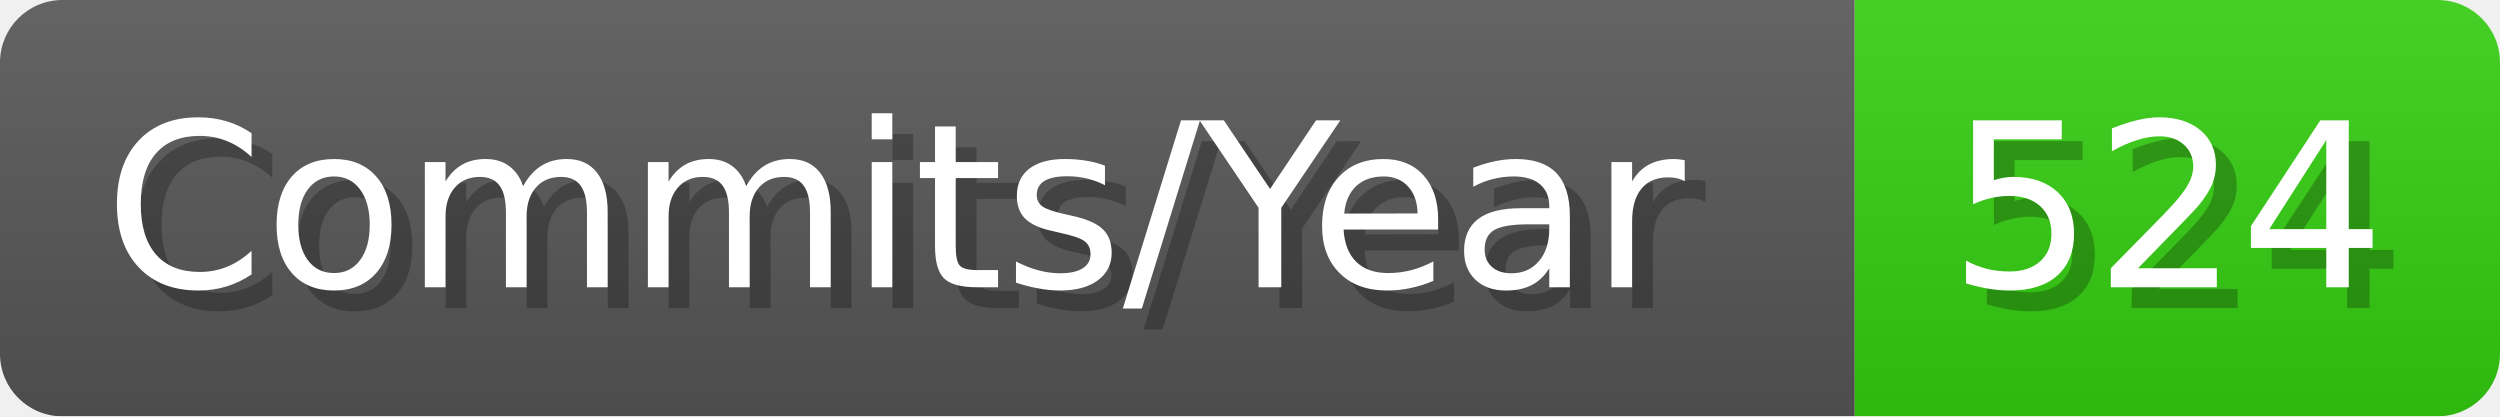
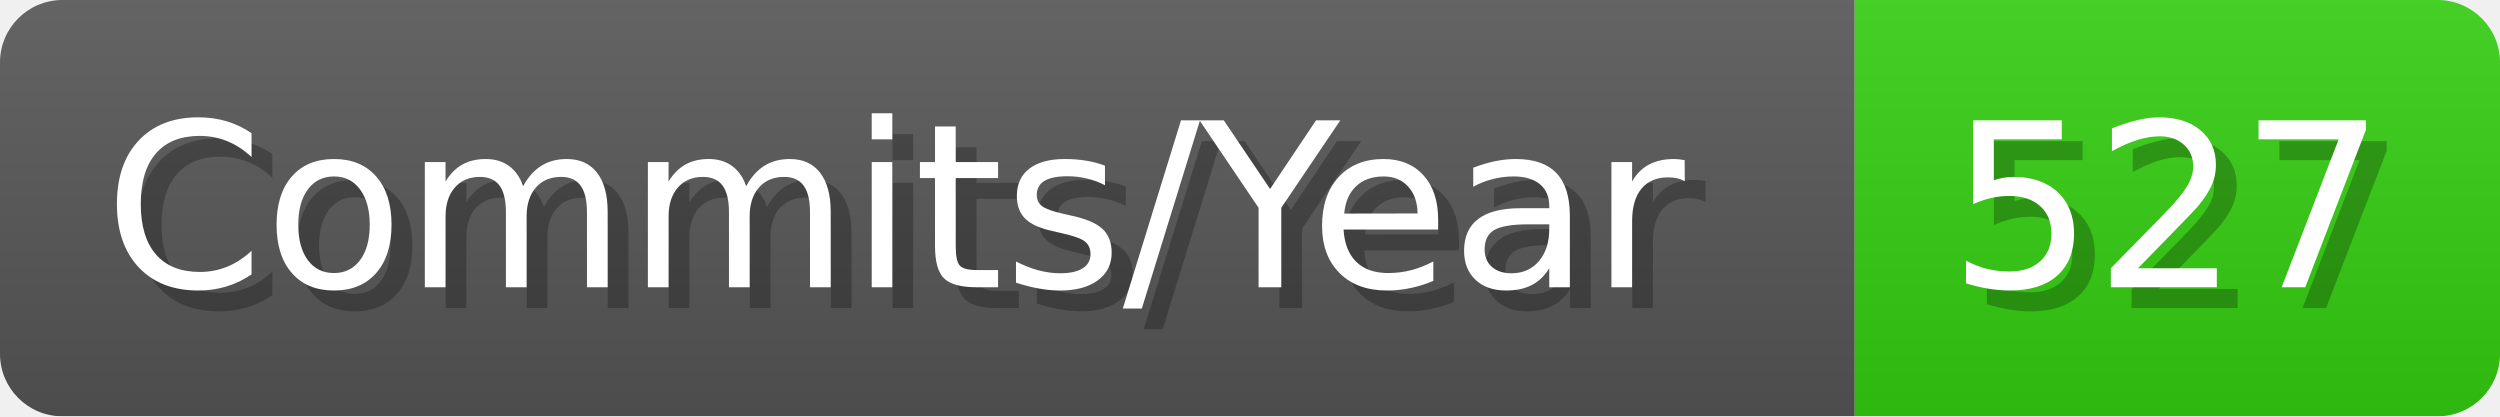
- <svg xmlns="http://www.w3.org/2000/svg" width="120.1" height="20" viewBox="0 0 1201 200" role="img" aria-label="Commits/Year: 524">
+ <svg xmlns="http://www.w3.org/2000/svg" width="120.1" height="20" viewBox="0 0 1201 200" role="img" aria-label="Commits/Year: 527">
  <linearGradient id="aUPdi" x2="0" y2="100%">
    <stop offset="0" stop-opacity=".1" stop-color="#EEE" />
    <stop offset="1" stop-opacity=".1" />
  </linearGradient>
  <mask id="WfAiQ">
    <rect width="1201" height="200" rx="30" fill="#FFF" />
  </mask>
  <g mask="url(#WfAiQ)">
    <rect width="891" height="200" fill="#555" />
    <rect width="310" height="200" fill="#3C1" x="891" />
    <rect width="1201" height="200" fill="url(#aUPdi)" />
  </g>
  <g aria-hidden="true" fill="#fff" text-anchor="start" font-family="Verdana,DejaVu Sans,sans-serif" font-size="110">
    <text x="60" y="148" textLength="791" fill="#000" opacity="0.25">Commits/Year</text>
    <text x="50" y="138" textLength="791">Commits/Year</text>
-     <text x="946" y="148" textLength="210" fill="#000" opacity="0.25">524</text>
-     <text x="936" y="138" textLength="210">524</text>
+     <text x="946" y="148" textLength="210" fill="#000" opacity="0.25">527</text>
+     <text x="936" y="138" textLength="210">527</text>
  </g>
</svg>
